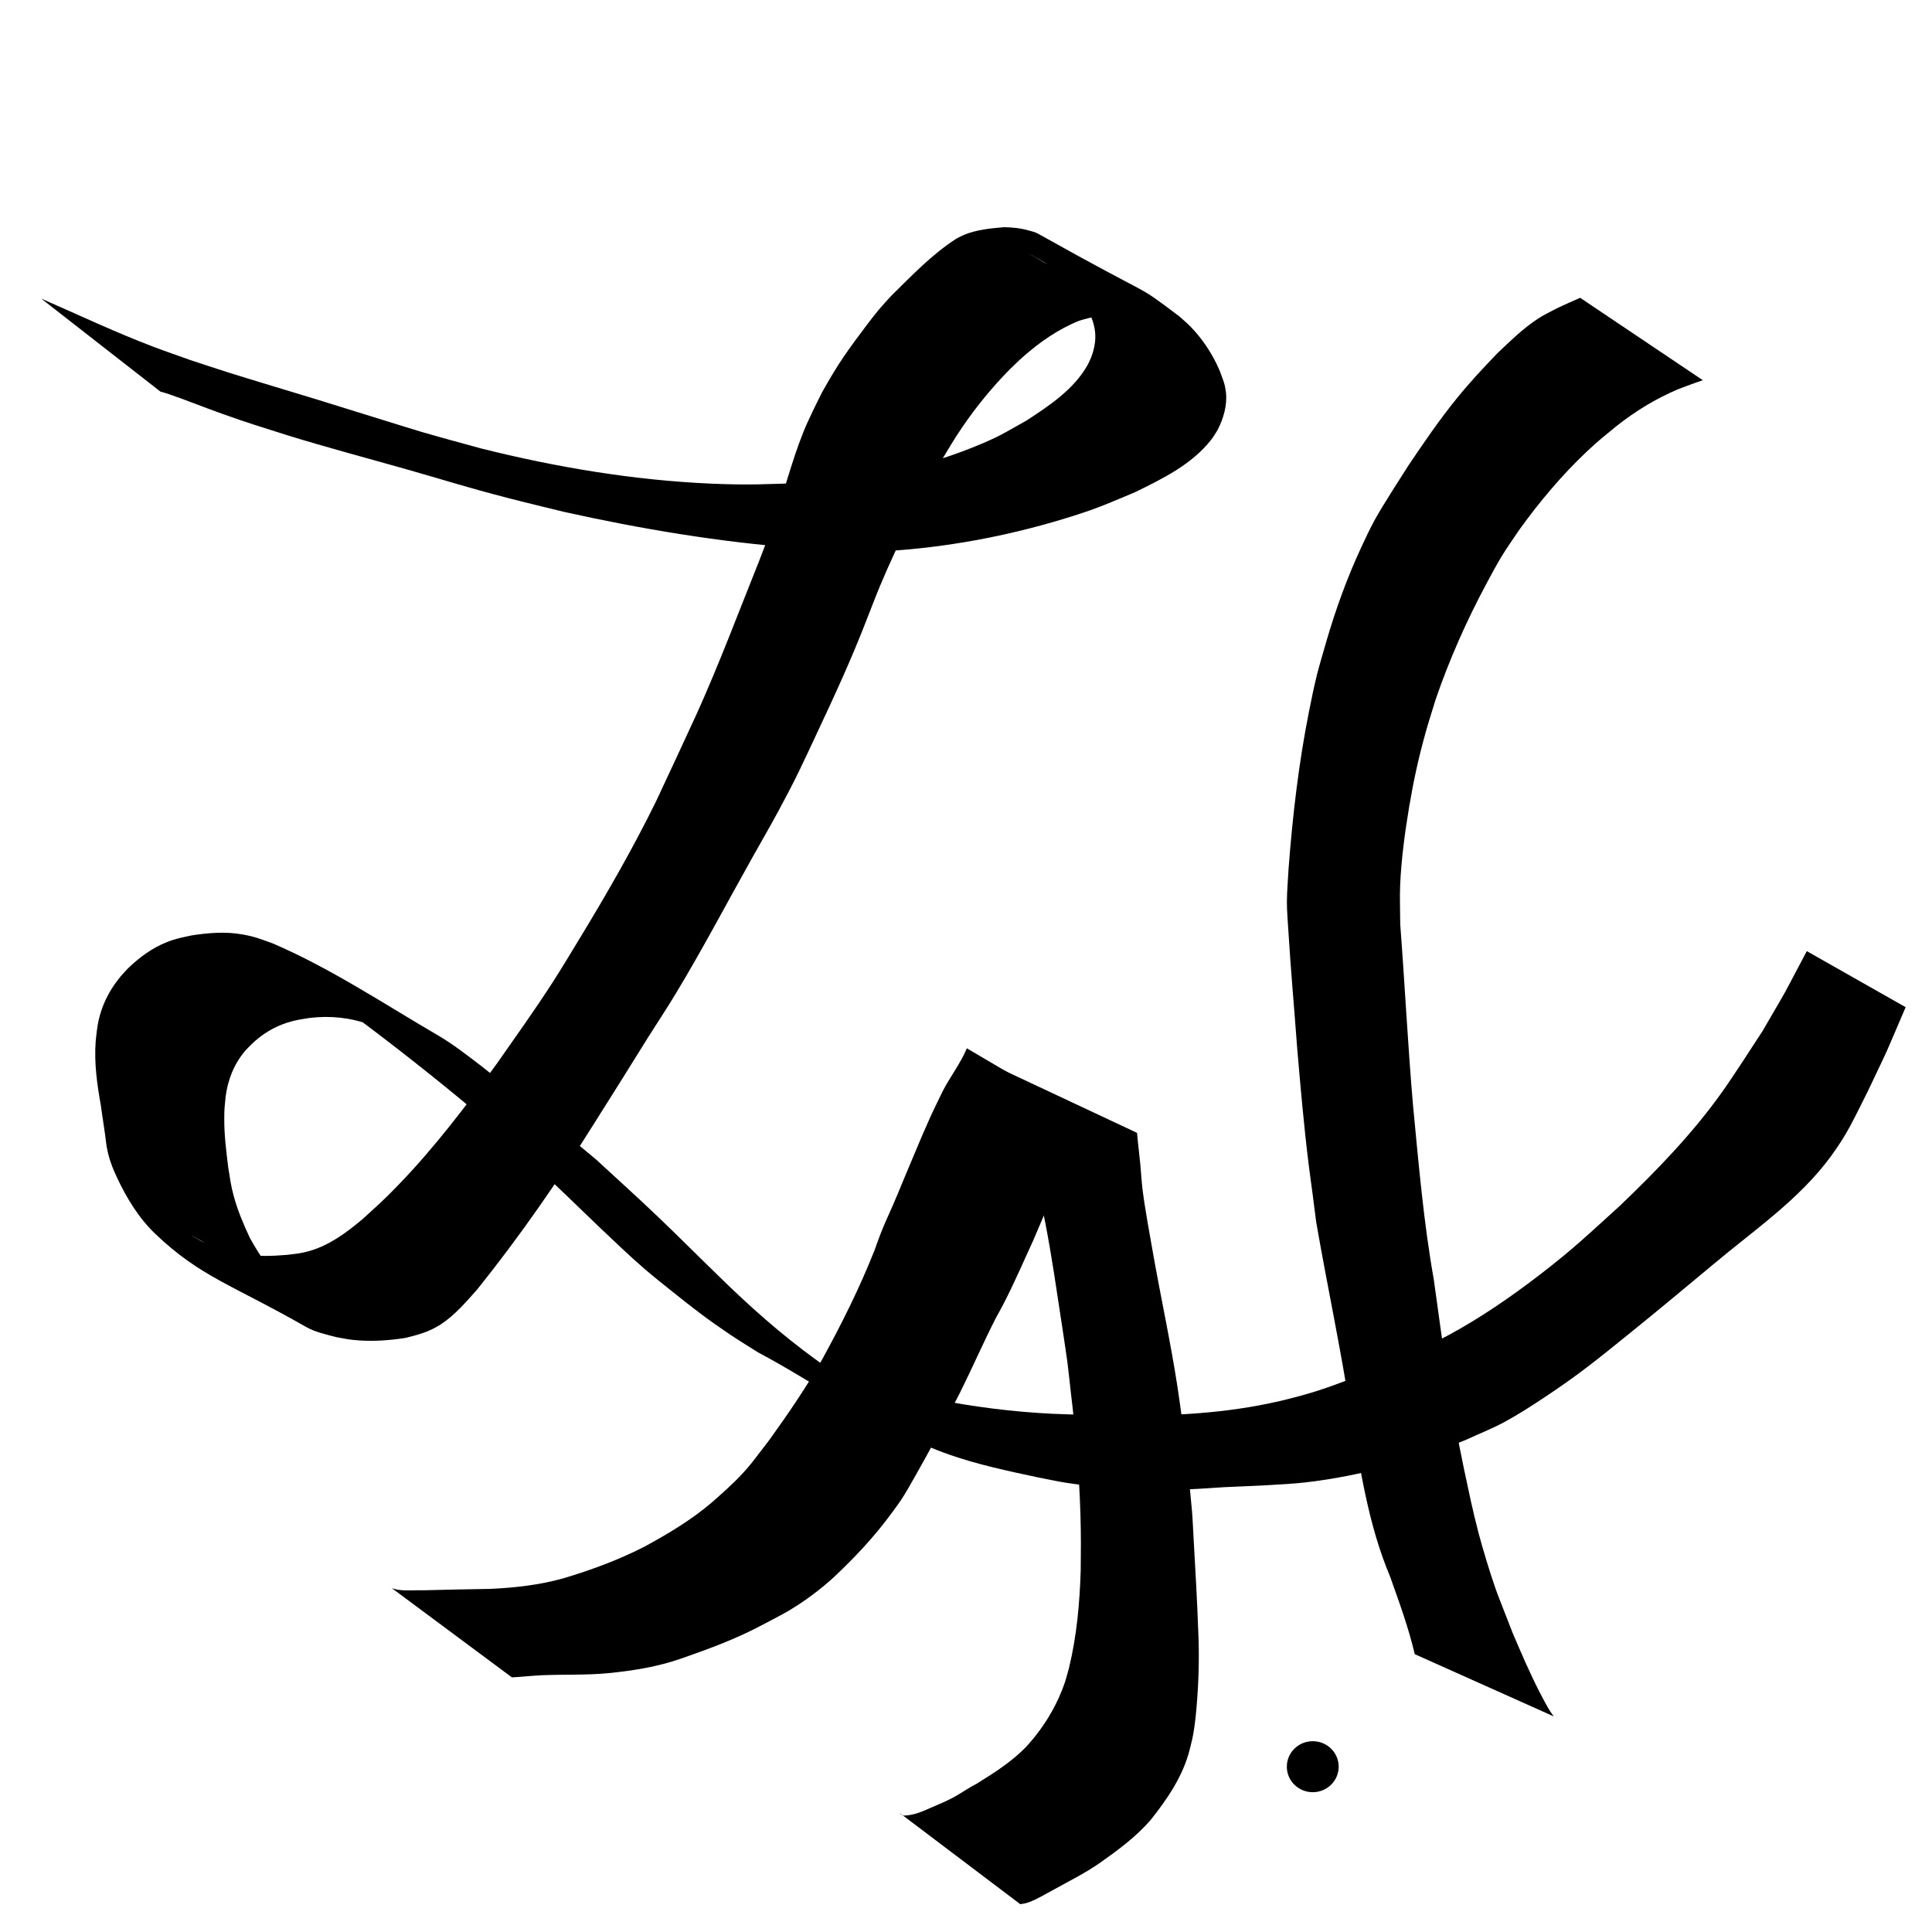
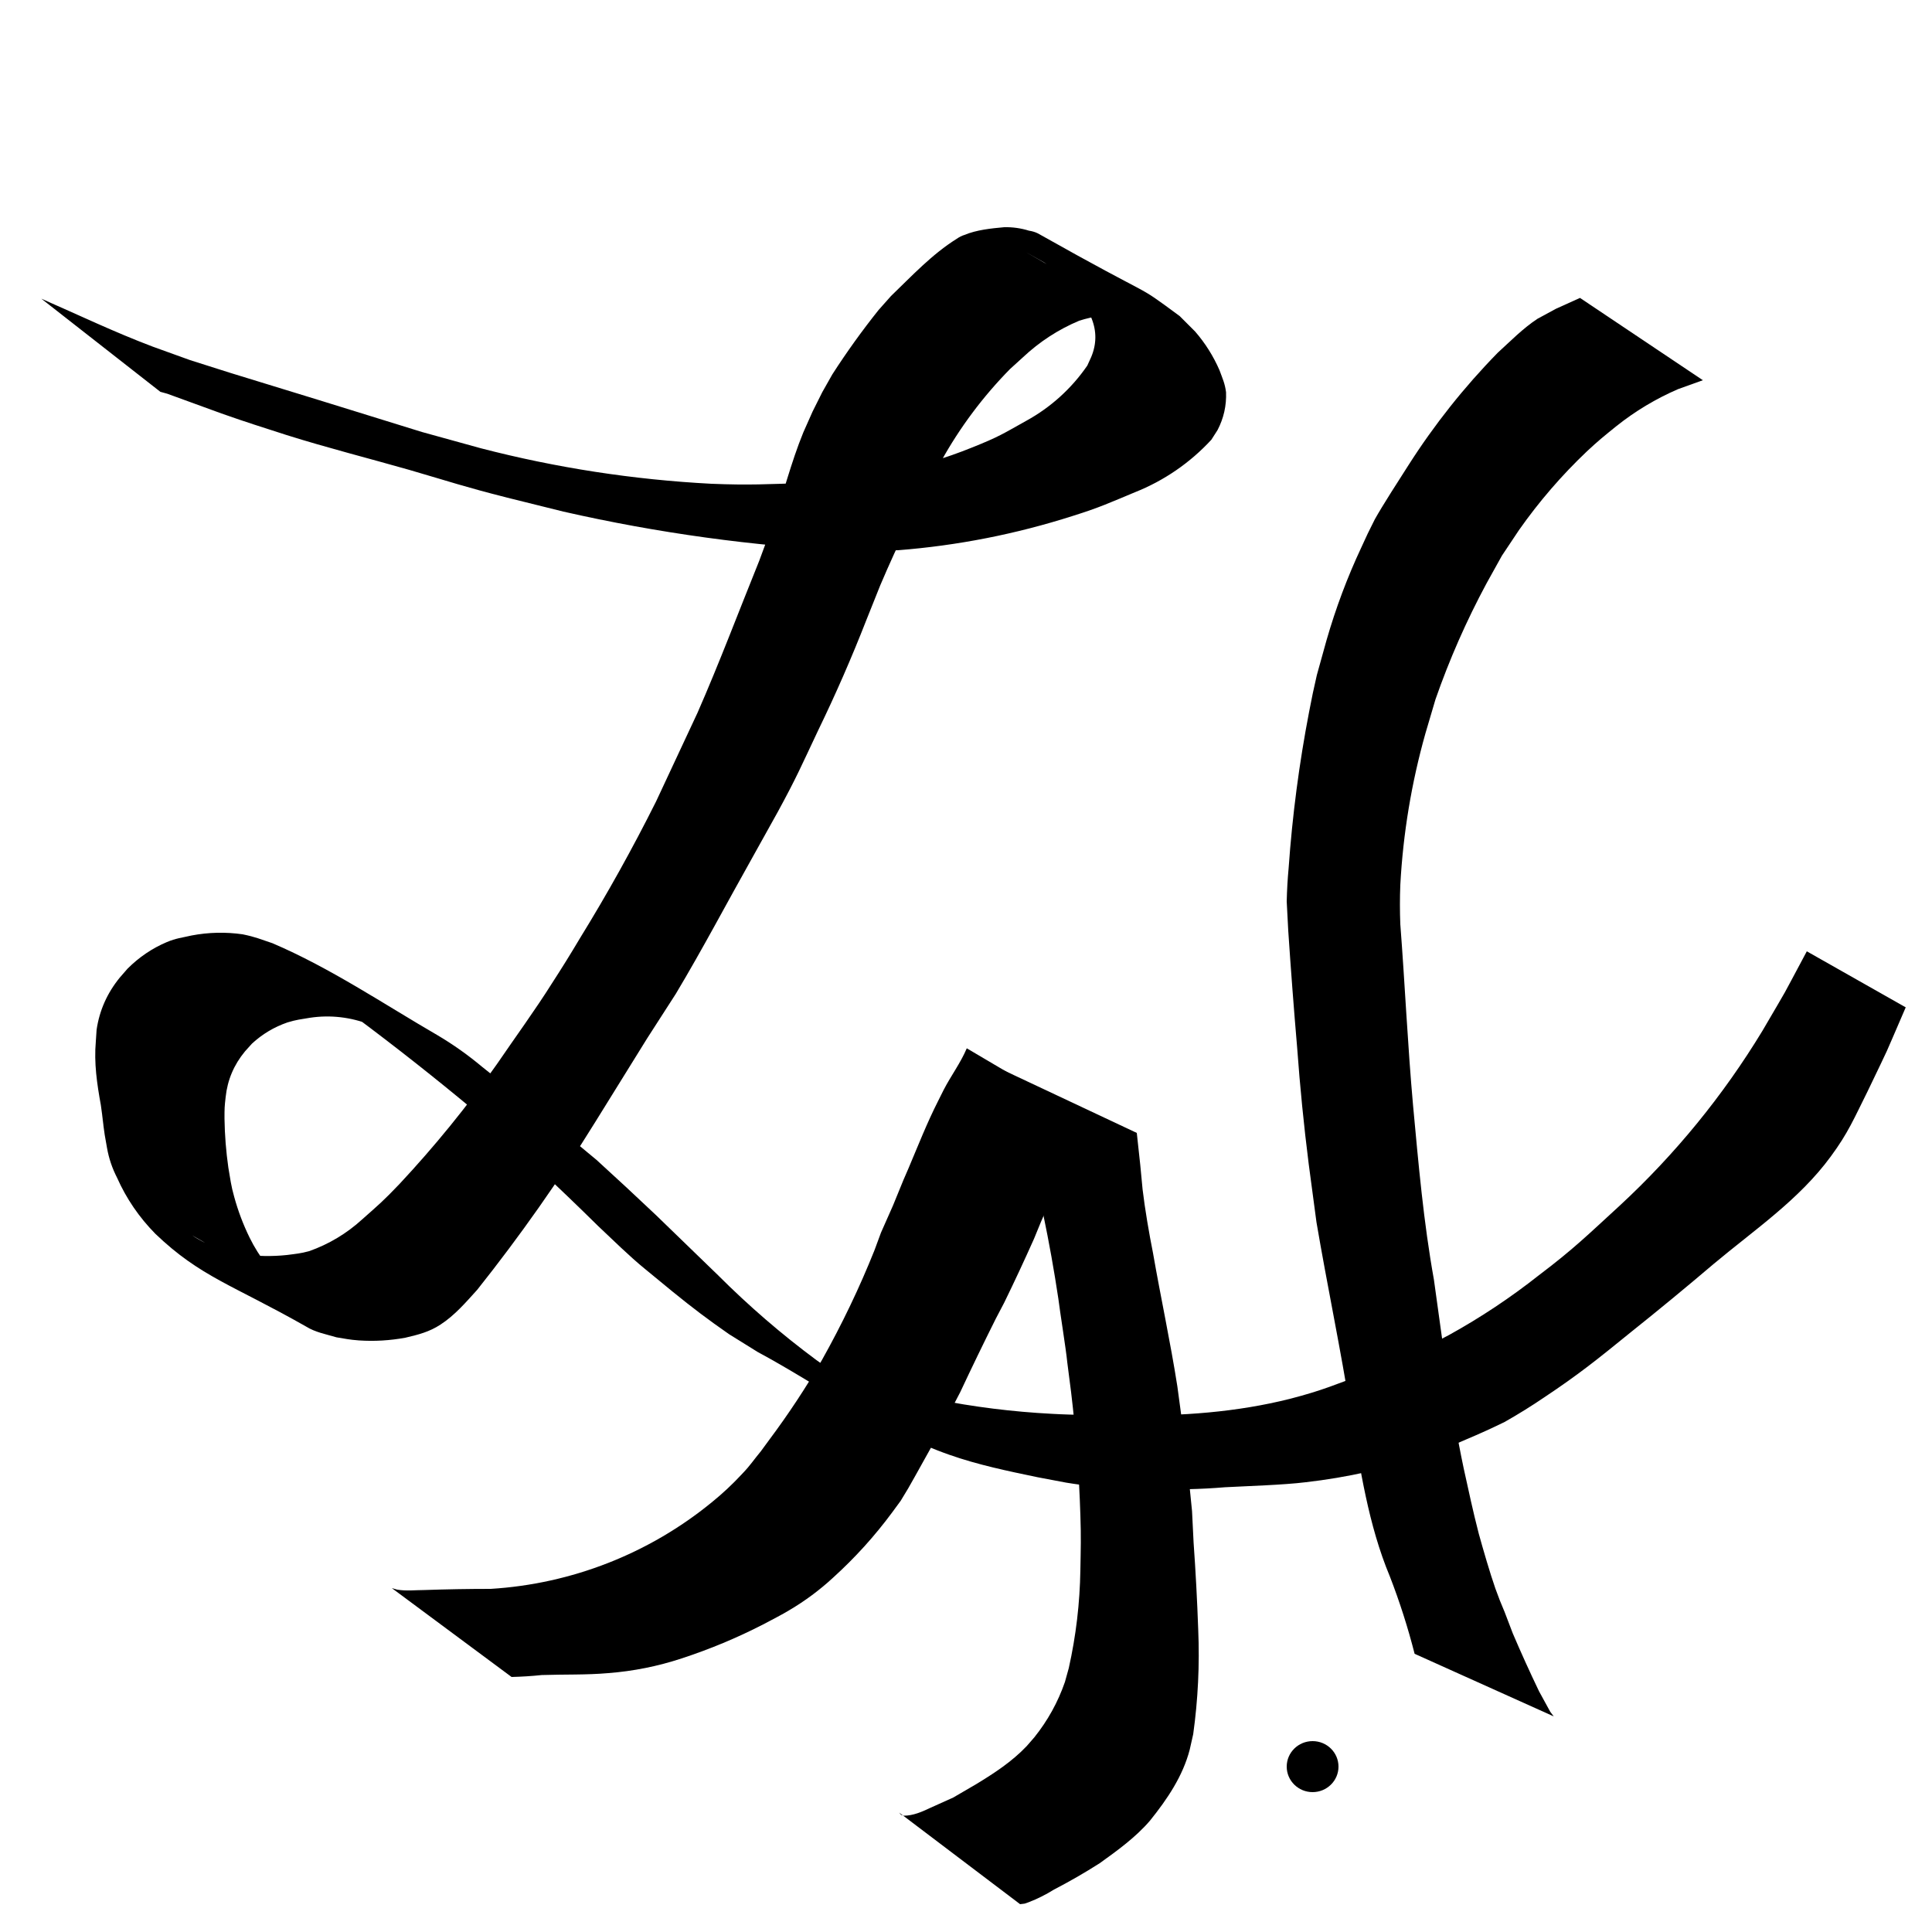
- <svg xmlns="http://www.w3.org/2000/svg" width="50mm" height="50mm" viewBox="0 0 50 50" version="1.1" id="svg5">
-   <defs id="defs2" />
-   <g id="layer1">
-     <path style="fill:#000000;stroke-width:0.265" id="path251" d="m 25.866,27.652 c 0.153,0.296 0.267,0.613 0.378,0.927 0.084,0.238 0.172,0.474 0.245,0.715 0.181,0.596 0.292,1.12 0.434,1.728 0.19,0.859 0.327,1.727 0.457,2.596 0.048,0.317 0.201,1.31 0.243,1.626 0.034,0.261 0.059,0.522 0.089,0.783 0.128,1.056 0.219,2.119 0.25,3.183 0.017,0.599 0.011,0.83 0.007,1.422 -0.026,0.851 -0.102,1.707 -0.304,2.536 -0.03,0.122 -0.068,0.241 -0.102,0.361 -0.176,0.52 -0.448,1.002 -0.791,1.429 -0.064,0.08 -0.134,0.156 -0.201,0.234 -0.379,0.398 -0.844,0.69 -1.307,0.978 -0.205,0.102 -0.391,0.24 -0.592,0.348 -0.192,0.103 -0.397,0.185 -0.596,0.272 -0.217,0.099 -0.442,0.193 -0.683,0.197 -0.088,-0.03 -0.047,-0.007 -0.12,-0.074 0,0 3.132,2.367 3.132,2.367 v 0 c 0.15,-0.025 0.078,-0.008 0.215,-0.048 0.232,-0.084 0.441,-0.218 0.659,-0.333 0.398,-0.22 0.806,-0.424 1.181,-0.684 0.468,-0.33 0.932,-0.671 1.311,-1.105 0.44,-0.551 0.844,-1.142 1.02,-1.836 0.03,-0.133 0.067,-0.265 0.091,-0.399 0.05,-0.275 0.082,-0.638 0.102,-0.913 0.043,-0.595 0.054,-1.192 0.025,-1.788 -0.027,-0.753 -0.07,-1.505 -0.113,-2.258 -0.016,-0.269 -0.026,-0.539 -0.047,-0.808 -0.009,-0.123 -0.143,-1.491 -0.154,-1.609 -0.061,-0.452 -0.155,-1.171 -0.224,-1.62 -0.178,-1.155 -0.428,-2.297 -0.631,-3.447 -0.088,-0.499 -0.209,-1.148 -0.272,-1.657 -0.026,-0.21 -0.036,-0.422 -0.056,-0.633 -0.026,-0.275 -0.062,-0.549 -0.086,-0.824 0,0 -3.557,-1.669 -3.557,-1.669 z" />
-     <path style="fill:#000000;stroke-width:0.265" id="path253" d="m 25.021,27.132 c -0.16,0.381 -0.414,0.712 -0.607,1.075 -0.048,0.091 -0.09,0.186 -0.136,0.278 -0.284,0.572 -0.522,1.165 -0.77,1.753 -0.043,0.101 -0.086,0.202 -0.128,0.304 -0.14,0.337 -0.127,0.316 -0.275,0.656 -0.109,0.251 -0.206,0.451 -0.306,0.707 -0.059,0.149 -0.111,0.301 -0.166,0.451 -0.386,0.977 -0.857,1.919 -1.363,2.839 -0.409,0.718 -0.877,1.4 -1.359,2.07 -0.073,0.096 -0.146,0.192 -0.22,0.288 -0.193,0.251 -0.264,0.353 -0.479,0.586 -0.247,0.267 -0.52,0.506 -0.792,0.746 -0.532,0.454 -1.131,0.81 -1.743,1.143 -0.669,0.343 -1.376,0.603 -2.095,0.818 -0.616,0.173 -1.25,0.244 -1.887,0.274 -0.573,0.007 -1.146,0.023 -1.719,0.036 -0.228,-0.008 -0.461,0.022 -0.688,-0.015 -0.05,-0.008 -0.099,-0.026 -0.148,-0.04 0,0 3.108,2.309 3.108,2.309 v 0 c 0.259,-0.013 0.517,-0.043 0.776,-0.055 0.573,-0.024 1.148,0.001 1.72,-0.054 0.645,-0.064 1.276,-0.164 1.891,-0.38 0.723,-0.251 1.442,-0.517 2.118,-0.881 0.17,-0.089 0.514,-0.267 0.68,-0.367 0.402,-0.242 0.784,-0.526 1.131,-0.841 0.554,-0.519 1.077,-1.075 1.524,-1.69 0.073,-0.101 0.149,-0.2 0.219,-0.304 0.134,-0.201 0.269,-0.442 0.387,-0.652 0.146,-0.26 0.292,-0.52 0.434,-0.782 0.079,-0.145 0.154,-0.292 0.231,-0.438 0.095,-0.18 0.402,-0.755 0.491,-0.935 0.314,-0.632 0.596,-1.28 0.916,-1.908 0.075,-0.139 0.153,-0.277 0.225,-0.418 0.276,-0.538 0.514,-1.095 0.767,-1.644 0.245,-0.577 0.485,-1.158 0.772,-1.717 0.248,-0.436 0.486,-0.894 0.88,-1.219 0,0 -3.388,-1.995 -3.388,-1.995 z" />
-     <path style="fill:#000000;stroke-width:0.265" id="path255" d="m 40.212,44.42 c -0.03,-0.041 -0.062,-0.081 -0.089,-0.123 -0.093,-0.147 -0.219,-0.387 -0.291,-0.529 -0.25,-0.49 -0.465,-0.993 -0.681,-1.498 -0.072,-0.184 -0.144,-0.367 -0.215,-0.551 -0.078,-0.203 -0.161,-0.405 -0.233,-0.61 C 38.563,40.712 38.375,40.09 38.27,39.693 38.107,39.075 38.02,38.632 37.885,38.004 37.544,36.389 37.335,34.751 37.107,33.117 c -0.265,-1.492 -0.393,-3.003 -0.538,-4.51 -0.135,-1.559 -0.211,-3.123 -0.331,-4.683 -7.94e-4,-0.34 -0.016,-0.68 -0.002,-1.02 0.027,-0.65 0.125,-1.383 0.233,-2.024 0.116,-0.683 0.234,-1.229 0.418,-1.895 0.082,-0.296 0.178,-0.588 0.267,-0.882 0.355,-1.036 0.802,-2.041 1.319,-3.006 0.129,-0.24 0.256,-0.48 0.398,-0.712 0.139,-0.228 0.295,-0.445 0.443,-0.667 0.526,-0.73 1.106,-1.423 1.762,-2.041 0.292,-0.275 0.448,-0.395 0.752,-0.645 0.491,-0.389 1.025,-0.716 1.602,-0.959 0.212,-0.08 0.423,-0.162 0.639,-0.233 0,0 -3.175,-2.133 -3.175,-2.133 v 0 c -0.206,0.092 -0.414,0.181 -0.618,0.28 -0.154,0.08 -0.337,0.17 -0.481,0.265 -0.379,0.249 -0.708,0.573 -1.036,0.883 -0.367,0.381 -0.727,0.766 -1.06,1.178 -0.448,0.553 -0.851,1.141 -1.248,1.732 -0.225,0.354 -0.669,1.039 -0.87,1.405 -0.128,0.234 -0.242,0.477 -0.354,0.719 -0.36,0.775 -0.651,1.577 -0.891,2.396 -0.085,0.303 -0.18,0.603 -0.256,0.909 -0.078,0.314 -0.142,0.632 -0.205,0.949 -0.265,1.332 -0.422,2.682 -0.525,4.035 -0.015,0.292 -0.044,0.584 -0.045,0.877 -0.001,0.251 0.023,0.502 0.038,0.753 0.061,1.01 0.153,2.017 0.227,3.026 0.086,1.008 0.174,2.017 0.298,3.021 0.031,0.25 0.067,0.5 0.1,0.75 0.032,0.247 0.064,0.494 0.095,0.741 0.286,1.654 0.641,3.296 0.894,4.956 0.243,1.425 0.451,2.875 1.017,4.216 0.236,0.663 0.479,1.326 0.64,2.012 0,0 3.599,1.611 3.599,1.611 z" />
-     <ellipse style="fill:#000000;stroke-width:0.265" id="path311" cx="33.974" cy="45.722" rx="0.671" ry="0.66" />
-     <path style="fill:#000000;stroke-width:0.265" id="path448" d="m 4.154,10.136 c 0.057,0.016 0.115,0.03 0.172,0.049 0.472,0.16 0.935,0.35 1.405,0.517 0.736,0.262 0.918,0.312 1.688,0.557 1.052,0.326 2.117,0.606 3.177,0.908 1.102,0.314 1.4,0.422 2.533,0.717 0.483,0.126 0.969,0.24 1.453,0.36 2.006,0.446 4.038,0.786 6.088,0.941 0.443,0.034 0.886,0.063 1.329,0.072 0.413,0.009 0.827,-0.01 1.24,-0.015 1.537,-0.119 3.066,-0.424 4.536,-0.89 0.693,-0.22 0.948,-0.342 1.597,-0.613 0.714,-0.348 1.474,-0.72 1.975,-1.361 0.06,-0.077 0.108,-0.164 0.162,-0.245 0.152,-0.3 0.257,-0.639 0.218,-0.98 -0.027,-0.236 -0.086,-0.352 -0.168,-0.575 C 31.4,9.215 31.19,8.876 30.928,8.58 30.764,8.395 30.705,8.352 30.523,8.189 29.267,7.247 30.113,7.868 26.856,6.043 26.786,6.004 26.705,5.988 26.628,5.966 26.408,5.903 26.213,5.885 25.985,5.88 c -0.335,0.026 -0.711,0.066 -1.025,0.193 -0.071,0.029 -0.137,0.067 -0.206,0.101 -0.636,0.408 -1.158,0.961 -1.694,1.487 -0.107,0.119 -0.217,0.235 -0.32,0.358 -0.161,0.192 -0.471,0.607 -0.618,0.808 -0.241,0.332 -0.366,0.511 -0.579,0.862 -0.092,0.151 -0.177,0.306 -0.266,0.459 -0.083,0.168 -0.169,0.334 -0.248,0.504 -0.084,0.178 -0.169,0.356 -0.242,0.539 -0.312,0.783 -0.512,1.605 -0.791,2.399 -0.108,0.308 -0.23,0.61 -0.345,0.915 -0.528,1.318 -1.026,2.647 -1.608,3.943 -0.143,0.317 -0.935,2.015 -1.062,2.286 -0.597,1.216 -1.273,2.391 -1.976,3.548 -0.235,0.387 -0.467,0.775 -0.712,1.155 -0.448,0.695 -0.963,1.416 -1.437,2.093 -0.784,1.077 -1.589,2.141 -2.514,3.103 -0.425,0.442 -0.536,0.531 -0.97,0.927 -0.411,0.343 -0.848,0.67 -1.371,0.818 -0.224,0.063 -0.348,0.07 -0.576,0.098 -0.385,0.033 -0.772,0.044 -1.155,-0.017 C 6.04,32.424 5.941,32.393 5.717,32.334 5.474,32.246 5.428,32.239 5.202,32.117 5.123,32.074 4.893,31.934 4.971,31.978 5.969,32.549 6.966,33.12 7.964,33.691 7.884,33.637 7.802,33.586 7.725,33.529 7.643,33.469 7.566,33.404 7.487,33.341 7.045,32.986 6.733,32.521 6.463,32.029 6.302,31.687 6.154,31.335 6.053,30.969 5.975,30.687 5.955,30.511 5.908,30.223 5.855,29.8 5.802,29.375 5.804,28.948 c 9.525e-4,-0.267 0.009,-0.294 0.034,-0.558 0.055,-0.435 0.213,-0.843 0.496,-1.181 0.056,-0.067 0.122,-0.127 0.182,-0.19 0.264,-0.254 0.577,-0.446 0.927,-0.556 0.224,-0.07 0.34,-0.081 0.573,-0.119 0.533,-0.064 1.065,-0.009 1.568,0.18 0.119,0.044 0.233,0.1 0.349,0.15 0.121,0.059 0.243,0.115 0.363,0.177 0.124,0.065 0.245,0.136 0.368,0.204 -0.909,-0.522 -1.816,-1.048 -2.726,-1.567 -0.136,-0.077 0.269,0.158 0.402,0.241 0.343,0.216 0.511,0.341 0.85,0.579 1.044,0.781 2.071,1.588 3.071,2.425 1.112,0.958 2.166,1.98 3.222,2.998 0.349,0.33 0.829,0.792 1.192,1.103 0.241,0.207 0.489,0.404 0.737,0.602 0.533,0.426 0.893,0.705 1.458,1.086 0.242,0.163 0.492,0.315 0.739,0.472 1.625,0.863 3.19,2.035 4.963,2.653 0.742,0.259 1.512,0.422 2.279,0.585 0.247,0.047 0.492,0.103 0.74,0.142 1.027,0.161 2.119,0.206 3.156,0.169 0.317,-0.011 0.633,-0.037 0.95,-0.056 0.56,-0.025 1.537,-0.06 2.091,-0.123 0.719,-0.082 1.438,-0.228 2.137,-0.411 0.346,-0.091 0.691,-0.188 1.03,-0.305 0.338,-0.116 0.666,-0.261 0.999,-0.392 0.328,-0.152 0.666,-0.284 0.984,-0.456 0.357,-0.194 0.699,-0.415 1.038,-0.64 0.902,-0.598 1.366,-0.981 2.215,-1.666 0.729,-0.588 1.438,-1.182 2.158,-1.78 1.048,-0.881 2.211,-1.667 3.031,-2.784 0.452,-0.616 0.601,-0.985 0.953,-1.676 0.667,-1.409 0.337,-0.68 0.985,-2.188 0,0 -2.558,-1.451 -2.558,-1.451 v 0 c -0.758,1.429 -0.375,0.74 -1.146,2.069 -0.252,0.386 -0.761,1.177 -1.041,1.57 -0.768,1.081 -1.693,2.035 -2.649,2.95 -0.83,0.751 -1.194,1.11 -2.092,1.799 -0.738,0.567 -1.51,1.097 -2.329,1.542 -0.578,0.315 -1.506,0.709 -2.124,0.981 -0.818,0.305 -1.144,0.452 -1.989,0.668 -1.391,0.355 -2.824,0.452 -4.255,0.439 -0.492,-0.009 -1.394,-0.02 -1.908,-0.045 -1.02,-0.05 -2.035,-0.179 -3.037,-0.378 -0.251,-0.057 -0.504,-0.106 -0.754,-0.17 -0.75,-0.191 -1.485,-0.44 -2.19,-0.76 -0.229,-0.104 -0.888,-0.466 -0.677,-0.331 0.675,0.43 1.38,0.813 2.07,1.219 C 21.978,35.767 21.763,35.654 21.13,35.198 20.221,34.541 19.382,33.794 18.584,33.009 18.05,32.492 17.526,31.964 16.988,31.452 16.478,30.965 15.953,30.495 15.436,30.016 14.469,29.2 13.481,28.409 12.494,27.618 12.114,27.328 11.736,27.029 11.323,26.788 9.938,25.981 8.547,25.053 7.053,24.413 6.721,24.296 6.624,24.247 6.285,24.185 c -0.441,-0.081 -0.89,-0.045 -1.329,0.024 -0.258,0.057 -0.389,0.075 -0.635,0.172 -0.385,0.151 -0.721,0.401 -1.016,0.687 -0.068,0.076 -0.141,0.149 -0.205,0.228 -0.322,0.399 -0.525,0.845 -0.59,1.355 -0.011,0.1 -0.027,0.2 -0.034,0.3 -0.041,0.555 0.035,1.107 0.133,1.652 0.202,1.437 -0.093,-0.653 0.111,0.762 0.016,0.114 0.026,0.229 0.047,0.342 0.049,0.27 0.144,0.524 0.262,0.77 0.251,0.534 0.561,1.045 0.99,1.455 1.173,1.119 1.998,1.319 3.898,2.407 0.242,0.138 0.526,0.197 0.791,0.267 0.254,0.046 0.326,0.066 0.584,0.084 0.402,0.028 0.809,-0.003 1.206,-0.066 0.332,-0.081 0.616,-0.159 0.908,-0.349 0.367,-0.239 0.654,-0.579 0.943,-0.903 1.11,-1.383 2.12,-2.843 3.059,-4.347 0.89,-1.413 0.44,-0.695 1.349,-2.154 0.242,-0.385 0.495,-0.764 0.73,-1.154 0.703,-1.163 1.335,-2.369 2,-3.553 0.215,-0.384 0.437,-0.765 0.646,-1.152 0.496,-0.919 0.604,-1.173 1.041,-2.105 0.442,-0.941 0.876,-1.886 1.25,-2.857 0.12,-0.303 0.234,-0.608 0.36,-0.908 0.461,-1.1 1.012,-2.161 1.574,-3.212 0.203,-0.337 0.32,-0.543 0.541,-0.868 0.367,-0.538 0.781,-1.045 1.239,-1.508 0.11,-0.104 0.216,-0.212 0.33,-0.312 0.435,-0.386 0.922,-0.725 1.463,-0.942 0.366,-0.113 0.747,-0.185 1.132,-0.138 0.194,0.037 0.378,0.08 0.559,0.16 0.066,0.029 0.254,0.131 0.192,0.095 -2.391,-1.407 -4.088,-2.36 -2.788,-1.629 0.075,0.052 0.152,0.1 0.224,0.155 0.368,0.284 0.674,0.65 0.895,1.058 0.036,0.078 0.075,0.155 0.107,0.235 0.136,0.347 0.119,0.665 -0.011,1.01 -0.035,0.072 -0.064,0.148 -0.104,0.217 -0.359,0.625 -0.986,1.039 -1.574,1.422 -0.616,0.345 -0.703,0.418 -1.392,0.695 -1.384,0.556 -2.854,0.842 -4.342,0.918 -0.981,0.03 -1.426,0.062 -2.415,0.019 C 16.395,12.429 14.396,12.093 12.439,11.603 11.931,11.462 11.421,11.327 10.916,11.179 10.651,11.102 8.564,10.45 8.235,10.349 7.799,10.215 6.416,9.8 5.955,9.654 5.61,9.545 5.266,9.43 4.922,9.317 4.599,9.201 4.274,9.09 3.953,8.968 2.973,8.595 2.028,8.146 1.067,7.728 c 0,0 3.087,2.408 3.087,2.408 z" />
-   </g>
+ <svg xmlns="http://www.w3.org/2000/svg" width="50mm" height="50mm" viewBox="0 0 50 50">
+   <path d="M25.87 27.65q.21.45.37.93.14.35.25.71a39 39 0 0 1 .9 4.32c.04.33.2 1.32.23 1.64l.1.78q.19 1.58.24 3.18c.02.6.01.83 0 1.42q-.02 1.29-.3 2.54l-.1.36q-.27.78-.79 1.43l-.2.23c-.38.4-.84.7-1.3.98l-.6.35-.6.27c-.21.1-.44.2-.68.2-.09-.03-.05 0-.12-.08l3.13 2.37c.15-.02.08 0 .22-.05q.34-.13.66-.33.6-.31 1.18-.68c.46-.33.93-.67 1.3-1.1.45-.56.85-1.15 1.03-1.84l.09-.4a15 15 0 0 0 .13-2.7q-.04-1.14-.12-2.26l-.04-.81-.16-1.6-.22-1.63c-.18-1.15-.43-2.3-.63-3.45-.1-.5-.21-1.14-.27-1.65l-.06-.63-.09-.83z" style="fill:#000;stroke-width:.265" />
+   <path d="M25.02 27.13c-.16.38-.41.71-.6 1.08l-.14.28c-.29.57-.52 1.16-.77 1.75l-.13.3-.27.66-.31.7-.17.46q-.58 1.45-1.36 2.84-.62 1.07-1.36 2.06l-.22.3c-.2.24-.26.35-.48.58q-.37.4-.79.74a10 10 0 0 1-5.72 2.24q-.87 0-1.72.03c-.23 0-.46.03-.7-.01l-.14-.04 3.1 2.3q.4-.01.78-.05c.58-.02 1.15 0 1.72-.05a8 8 0 0 0 1.9-.38q1.1-.36 2.11-.88c.17-.09.52-.27.68-.37q.61-.36 1.13-.84.85-.77 1.53-1.69l.22-.3q.2-.32.38-.65l.44-.79.23-.43.49-.94q.45-.96.92-1.9l.22-.42q.4-.82.77-1.65.35-.88.77-1.71c.25-.44.49-.9.88-1.22zm15.19 17.29-.09-.12-.29-.53q-.36-.75-.68-1.5l-.21-.55q-.13-.3-.24-.61c-.14-.4-.32-1.02-.43-1.42-.16-.62-.25-1.06-.39-1.69-.34-1.61-.54-3.25-.77-4.88-.27-1.5-.4-3-.54-4.51-.14-1.56-.21-3.13-.33-4.69q-.02-.51 0-1.02a18 18 0 0 1 .65-3.92l.26-.88q.54-1.55 1.32-3l.4-.72.44-.66q.78-1.11 1.76-2.04c.3-.28.45-.4.76-.65a7 7 0 0 1 1.6-.96l.64-.23-3.18-2.13-.62.28-.48.26c-.38.25-.7.58-1.03.88a18 18 0 0 0-2.31 2.91c-.23.36-.67 1.04-.87 1.4q-.19.37-.35.73-.54 1.15-.9 2.4l-.25.9q-.11.47-.2.95a34 34 0 0 0-.53 4.04q-.04.43-.05.87l.04.76q.1 1.5.23 3.02.11 1.52.3 3.02l.1.75.1.75c.28 1.65.63 3.3.89 4.95.24 1.43.45 2.88 1.01 4.22q.38.98.64 2z" style="fill:#000;stroke-width:.265" />
+   <ellipse cx="33.97" cy="45.72" rx=".67" ry=".66" style="fill:#000;stroke-width:.265" />
+   <path d="m4.15 10.14.18.05 1.4.51c.74.26.92.31 1.69.56 1.05.33 2.12.6 3.17.9 1.1.32 1.4.43 2.54.72l1.45.36A43 43 0 0 0 22 14.26l1.24-.02q2.31-.18 4.53-.89c.7-.22.95-.34 1.6-.61a5.4 5.4 0 0 0 1.98-1.36l.16-.25q.24-.46.22-.98c-.03-.23-.09-.35-.17-.57q-.24-.55-.63-1l-.4-.4c-1.26-.93-.42-.31-3.67-2.14q-.1-.05-.23-.07a2 2 0 0 0-.64-.09c-.34.03-.72.07-1.03.2q-.1.03-.2.1c-.64.4-1.16.96-1.7 1.48l-.32.36a20 20 0 0 0-1.2 1.67l-.26.46-.25.5-.24.54c-.32.78-.52 1.6-.8 2.4l-.34.92c-.53 1.31-1.03 2.64-1.6 3.94l-1.07 2.29q-.91 1.82-1.97 3.54-.35.59-.72 1.16c-.44.7-.96 1.41-1.43 2.1a29 29 0 0 1-2.52 3.1c-.42.44-.53.53-.97.92a4 4 0 0 1-1.37.82c-.22.06-.35.07-.58.1q-.57.06-1.15-.02c-.23-.04-.33-.07-.55-.13a3 3 0 0 1-.75-.36l3 1.72-.25-.16-.23-.19a4 4 0 0 1-1.03-1.31q-.25-.51-.4-1.06c-.08-.28-.1-.46-.15-.75a10 10 0 0 1-.1-1.27c0-.27 0-.3.03-.56q.07-.66.5-1.18l.18-.2q.4-.37.92-.55c.23-.07.34-.08.58-.12a3 3 0 0 1 1.56.18l.35.15.37.18.36.2-2.72-1.56.4.24.85.58a72 72 0 0 1 3.07 2.42q1.66 1.46 3.22 3c.35.33.83.8 1.2 1.1l.73.6c.53.43.9.71 1.46 1.1l.74.46c1.62.87 3.19 2.04 4.96 2.66.74.26 1.51.42 2.28.58l.74.14c1.03.17 2.12.21 3.16.17q.47-.01.95-.05c.56-.03 1.53-.06 2.09-.13a15 15 0 0 0 3.16-.71q.5-.18 1-.4.5-.21.99-.45.53-.3 1.03-.64c.9-.6 1.37-.98 2.22-1.67q1.09-.87 2.16-1.78c1.05-.88 2.21-1.66 3.03-2.78.45-.61.6-.98.95-1.68.67-1.4.34-.68.99-2.18l-2.56-1.45c-.76 1.42-.38.74-1.15 2.06a21 21 0 0 1-3.69 4.52c-.83.76-1.19 1.12-2.09 1.8q-1.1.87-2.33 1.55c-.57.31-1.5.7-2.12.98-.82.3-1.14.45-1.99.67-1.39.35-2.82.45-4.25.43-.5 0-1.4-.01-1.91-.04a21 21 0 0 1-3.04-.38q-.37-.07-.75-.17-1.13-.28-2.2-.76c-.22-.1-.88-.46-.67-.33q1.03.63 2.07 1.22c-.66-.4-.88-.52-1.51-.97q-1.35-1-2.55-2.2l-1.6-1.55q-.76-.72-1.54-1.43-1.46-1.22-2.95-2.4-.56-.47-1.17-.83c-1.38-.8-2.77-1.74-4.27-2.38-.33-.11-.43-.16-.77-.23a4 4 0 0 0-1.32.03c-.26.06-.4.07-.64.17q-.57.24-1.02.69l-.2.23q-.49.6-.6 1.35l-.02.3c-.05.56.03 1.1.13 1.65.2 1.44-.1-.65.1.77l.06.34q.07.4.26.77.36.81.99 1.45c1.17 1.12 2 1.32 3.9 2.4.24.15.52.2.79.28.25.04.32.06.58.08q.6.04 1.2-.07c.34-.08.62-.15.91-.34.37-.24.66-.58.95-.9a45 45 0 0 0 3.06-4.35l1.34-2.16.74-1.15c.7-1.17 1.33-2.37 2-3.56l.64-1.15c.5-.92.6-1.17 1.04-2.1q.68-1.4 1.25-2.86l.36-.9q.7-1.65 1.58-3.22a11 11 0 0 1 1.78-2.38l.33-.3q.65-.61 1.46-.95.56-.18 1.13-.14.3.05.56.16l.2.1c-2.4-1.41-4.1-2.36-2.8-1.63l.23.15q.56.44.9 1.06l.1.24q.2.5-.01 1l-.1.22a4.6 4.6 0 0 1-1.58 1.43c-.61.34-.7.41-1.4.69-1.38.56-2.85.84-4.33.92-.98.03-1.43.06-2.42.02a30 30 0 0 1-5.97-.92l-1.52-.42-2.68-.83-2.28-.7-1.04-.33-.97-.35c-.98-.37-1.92-.82-2.88-1.24z" style="fill:#000;stroke-width:.265" />
</svg>
